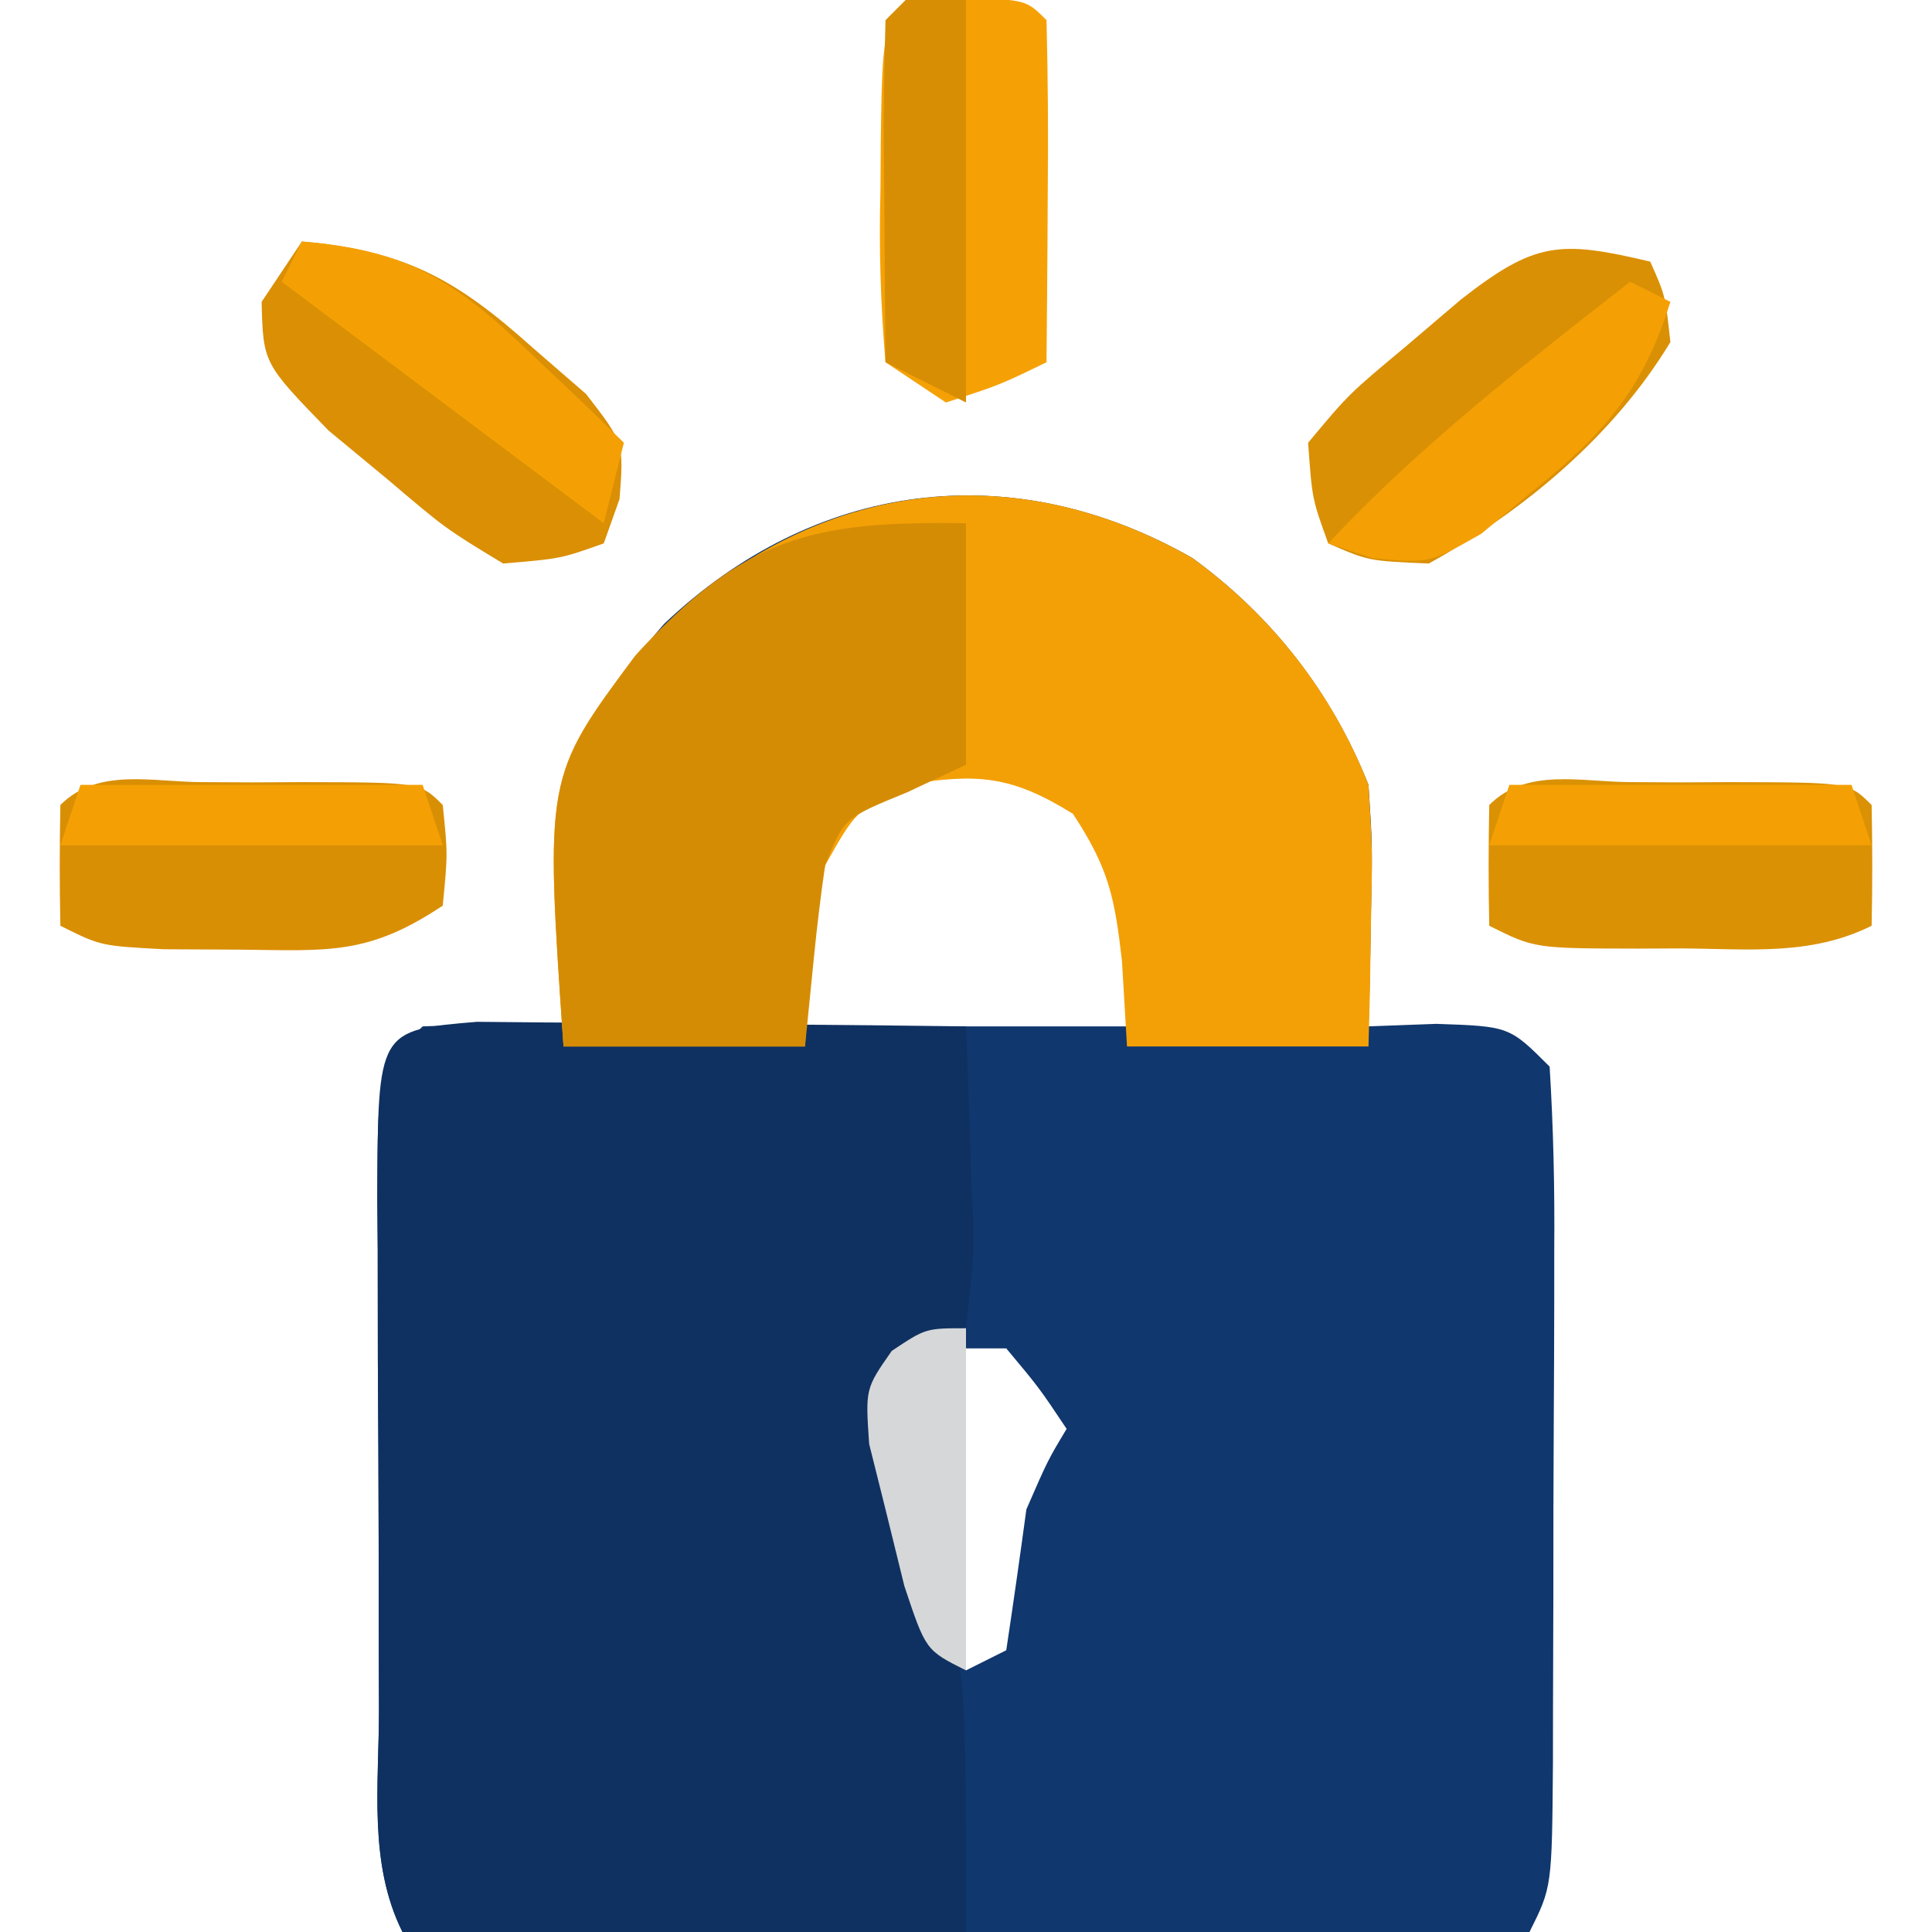
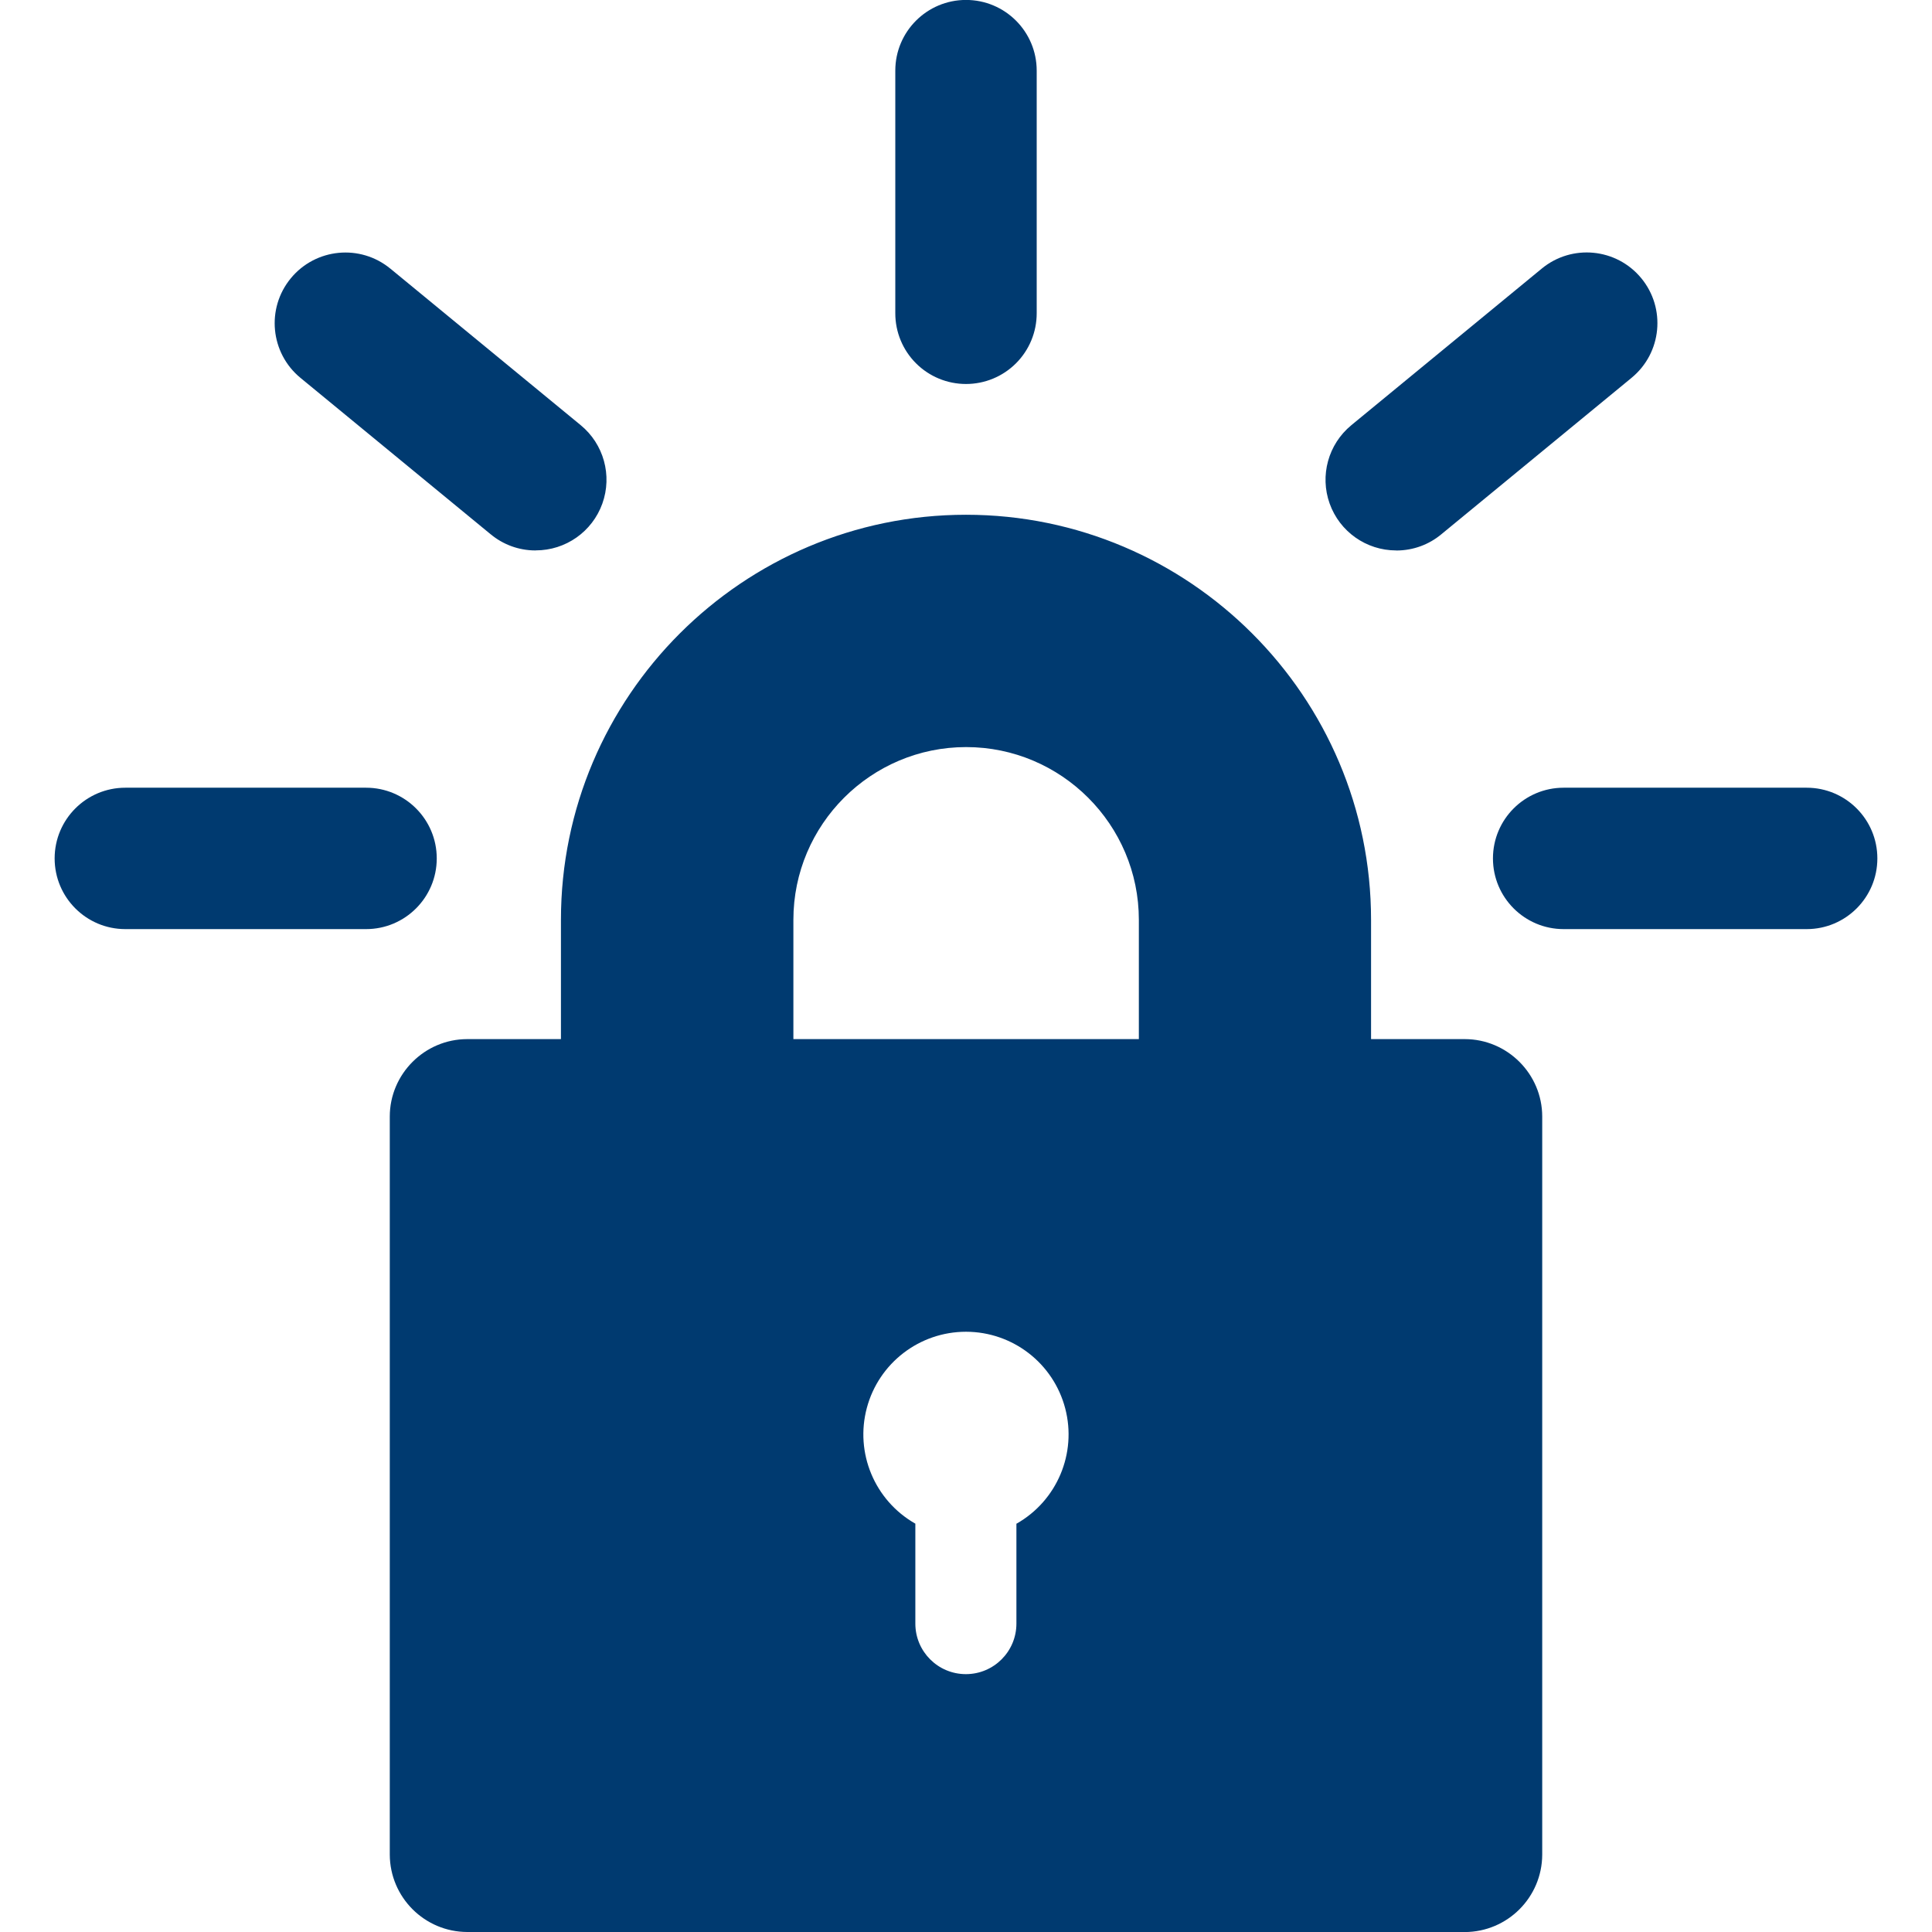
- <svg xmlns="http://www.w3.org/2000/svg" version="1.1" width="96" height="96">
-   <path d="M0 0 C3.966 2.88 6.942 6.712 8.754 11.273 C8.949 14.289 8.949 14.289 8.879 17.523 C8.861 18.601 8.843 19.679 8.824 20.789 C8.801 21.609 8.778 22.429 8.754 23.273 C9.868 23.232 10.981 23.191 12.129 23.148 C15.754 23.273 15.754 23.273 17.754 25.273 C17.942 28.335 18.009 31.305 17.984 34.367 C17.984 35.27 17.983 36.172 17.983 37.102 C17.98 39.012 17.972 40.922 17.96 42.832 C17.941 45.761 17.939 48.691 17.939 51.621 C17.935 53.474 17.929 55.327 17.922 57.18 C17.921 58.06 17.92 58.94 17.919 59.847 C17.87 66.041 17.87 66.041 16.754 68.273 C-1.726 68.273 -20.206 68.273 -39.246 68.273 C-40.956 64.854 -40.409 60.942 -40.414 57.18 C-40.417 56.277 -40.421 55.375 -40.424 54.445 C-40.429 52.535 -40.432 50.625 -40.431 48.715 C-40.434 45.785 -40.452 42.856 -40.471 39.926 C-40.474 38.073 -40.476 36.22 -40.477 34.367 C-40.484 33.487 -40.491 32.607 -40.498 31.7 C-40.475 25.502 -40.475 25.502 -38.246 23.273 C-34.621 23.148 -34.621 23.148 -31.246 23.273 C-31.304 22.5 -31.362 21.727 -31.422 20.93 C-31.739 13.599 -31.171 8.859 -26.246 3.273 C-18.787 -3.812 -9.019 -5.138 0 0 Z M-19.246 15.273 C-19.246 17.913 -19.246 20.553 -19.246 23.273 C-13.966 23.273 -8.686 23.273 -3.246 23.273 C-2.475 15.749 -2.475 15.749 -5.371 12.273 C-8.094 10.101 -8.094 10.101 -11.246 9.648 C-15.388 10.511 -16.808 11.832 -19.246 15.273 Z M-11.246 39.273 C-11.246 44.553 -11.246 49.833 -11.246 55.273 C-10.586 54.943 -9.926 54.613 -9.246 54.273 C-8.894 51.943 -8.563 49.609 -8.246 47.273 C-7.184 44.836 -7.184 44.836 -6.246 43.273 C-7.609 41.233 -7.609 41.233 -9.246 39.273 C-9.906 39.273 -10.566 39.273 -11.246 39.273 Z " fill="#10376E" transform="translate(59.24609,27.72656)" />
-   <path d="M0 0 C1.121 0.01 2.241 0.021 3.396 0.032 C5.214 0.041 5.214 0.041 7.068 0.051 C8.339 0.068 9.61 0.085 10.919 0.102 C12.198 0.111 13.477 0.12 14.794 0.129 C17.961 0.153 21.128 0.186 24.294 0.227 C24.402 2.666 24.482 5.1 24.544 7.54 C24.595 8.575 24.595 8.575 24.646 9.631 C24.685 11.653 24.685 11.653 24.294 15.227 C22.279 17.208 22.279 17.208 20.294 18.227 C20.736 21.761 21.417 24.506 22.857 27.79 C24.294 32.227 24.294 32.227 24.294 45.227 C15.054 45.227 5.814 45.227 -3.706 45.227 C-5.415 41.808 -4.869 37.895 -4.874 34.133 C-4.877 33.231 -4.88 32.328 -4.884 31.399 C-4.889 29.489 -4.891 27.579 -4.891 25.669 C-4.893 22.739 -4.911 19.809 -4.93 16.879 C-4.933 15.027 -4.935 13.174 -4.936 11.321 C-4.943 10.441 -4.95 9.56 -4.958 8.653 C-4.927 0.413 -4.927 0.413 0 0 Z " fill="#0F3161" transform="translate(23.70557,50.77295)" />
-   <path d="M0 0 C3.959 2.874 6.967 6.71 8.754 11.273 C8.949 14.508 8.949 14.508 8.879 18.023 C8.861 19.194 8.843 20.364 8.824 21.57 C8.801 22.462 8.778 23.354 8.754 24.273 C4.794 24.273 0.834 24.273 -3.246 24.273 C-3.329 22.871 -3.411 21.468 -3.496 20.023 C-3.86 16.86 -4.149 15.42 -5.934 12.711 C-8.995 10.808 -10.702 10.683 -14.246 11.273 C-16.743 12.602 -16.743 12.602 -18.246 15.273 C-18.868 18.307 -19.063 21.165 -19.246 24.273 C-23.206 24.273 -27.166 24.273 -31.246 24.273 C-32.166 10.868 -32.166 10.868 -27.672 4.855 C-20.218 -3.415 -9.842 -5.607 0 0 Z " fill="#F3A006" transform="translate(59.24609,27.72656)" />
-   <path d="M0 0 C0 3.96 0 7.92 0 12 C-1.454 12.681 -1.454 12.681 -2.938 13.375 C-6.071 14.658 -6.071 14.658 -7 17 C-7.225 18.537 -7.408 20.08 -7.562 21.625 C-7.707 23.069 -7.851 24.512 -8 26 C-11.96 26 -15.92 26 -20 26 C-20.918 12.619 -20.918 12.619 -16.438 6.586 C-11.064 0.658 -7.617 -0.123 0 0 Z " fill="#D58C05" transform="translate(48,26)" />
-   <path d="M0 0 C0.75 1.688 0.75 1.688 1 4 C-1.814 8.65 -6.259 12.371 -11 15 C-14 14.875 -14 14.875 -16 14 C-16.801 11.797 -16.801 11.797 -17 9 C-14.98 6.578 -14.98 6.578 -12.188 4.25 C-10.817 3.082 -10.817 3.082 -9.418 1.891 C-5.719 -1.002 -4.505 -1.067 0 0 Z " fill="#DA9004" transform="translate(82,13)" />
-   <path d="M0 0 C5.088 0.448 7.655 1.856 11.438 5.25 C12.323 6.018 13.209 6.787 14.121 7.578 C16 10 16 10 15.785 12.797 C15.526 13.524 15.267 14.251 15 15 C12.859 15.762 12.859 15.762 10 16 C7.141 14.27 7.141 14.27 4.25 11.812 C3.286 11.015 2.322 10.217 1.328 9.395 C-1.924 6.049 -1.924 6.049 -2 3 C-1.34 2.01 -0.68 1.02 0 0 Z " fill="#DA8F04" transform="translate(15,12)" />
-   <path d="M0 0 C3 0.125 3 0.125 4 1.125 C4.073 3.988 4.092 6.826 4.062 9.688 C4.058 10.494 4.053 11.3 4.049 12.131 C4.037 14.129 4.019 16.127 4 18.125 C1.688 19.25 1.688 19.25 -1 20.125 C-1.99 19.465 -2.98 18.805 -4 18.125 C-4.248 15.191 -4.326 12.489 -4.25 9.562 C-4.245 8.769 -4.24 7.976 -4.234 7.158 C-4.139 0.172 -4.139 0.172 0 0 Z " fill="#F5A105" transform="translate(48,-0.125)" />
-   <path d="M0 0 C0.798 0.004 1.596 0.008 2.418 0.012 C3.216 0.008 4.014 0.004 4.836 0 C10.791 0.01 10.791 0.01 11.918 1.137 C11.959 3.136 11.961 5.137 11.918 7.137 C8.884 8.654 5.742 8.28 2.418 8.262 C1.728 8.266 1.039 8.269 0.328 8.273 C-4.829 8.263 -4.829 8.263 -7.082 7.137 C-7.125 5.137 -7.123 3.136 -7.082 1.137 C-5.197 -0.749 -2.504 0.004 0 0 Z " fill="#DA9104" transform="translate(81.08203,38.86328)" />
-   <path d="M0 0 C0.798 0.004 1.596 0.008 2.418 0.012 C3.216 0.008 4.014 0.004 4.836 0 C10.791 0.01 10.791 0.01 11.918 1.137 C12.168 3.574 12.168 3.574 11.918 6.137 C8.216 8.605 6.259 8.374 1.855 8.324 C-0.018 8.315 -0.018 8.315 -1.93 8.305 C-5.082 8.137 -5.082 8.137 -7.082 7.137 C-7.125 5.137 -7.123 3.136 -7.082 1.137 C-5.197 -0.749 -2.504 0.004 0 0 Z " fill="#D98F04" transform="translate(10.08203,38.86328)" />
-   <path d="M0 0 C0.66 0.33 1.32 0.66 2 1 C0.627 5.373 -1.265 7.513 -4.812 10.375 C-6.091 11.438 -6.091 11.438 -7.395 12.523 C-10 14 -10 14 -12.824 13.727 C-13.901 13.367 -13.901 13.367 -15 13 C-10.434 8.129 -5.25 4.108 0 0 Z " fill="#F4A005" transform="translate(81,14)" />
-   <path d="M0 0 C0.99 0 1.98 0 3 0 C3 6.6 3 13.2 3 20 C1.68 19.34 0.36 18.68 -1 18 C-1.027 15.187 -1.047 12.375 -1.062 9.562 C-1.071 8.76 -1.079 7.958 -1.088 7.131 C-1.097 5.087 -1.052 3.043 -1 1 C-0.67 0.67 -0.34 0.34 0 0 Z " fill="#D88E04" transform="translate(45,0)" />
-   <path d="M0 0 C5.236 0.422 7.617 1.957 11.375 5.562 C12.249 6.389 13.123 7.215 14.023 8.066 C14.676 8.704 15.328 9.343 16 10 C15.67 11.32 15.34 12.64 15 14 C9.667 10 4.333 6 -1 2 C-0.67 1.34 -0.34 0.68 0 0 Z " fill="#F4A005" transform="translate(15,12)" />
-   <path d="M0 0 C5.61 0 11.22 0 17 0 C17.33 0.99 17.66 1.98 18 3 C11.73 3 5.46 3 -1 3 C-0.67 2.01 -0.34 1.02 0 0 Z " fill="#F4A005" transform="translate(75,39)" />
-   <path d="M0 0 C5.61 0 11.22 0 17 0 C17.33 0.99 17.66 1.98 18 3 C11.73 3 5.46 3 -1 3 C-0.67 2.01 -0.34 1.02 0 0 Z " fill="#F4A005" transform="translate(4,39)" />
-   <path d="M0 0 C0 5.61 0 11.22 0 17 C-2 16 -2 16 -3.062 12.812 C-3.372 11.554 -3.681 10.296 -4 9 C-4.268 7.928 -4.536 6.855 -4.812 5.75 C-5 3 -5 3 -3.688 1.125 C-2 0 -2 0 0 0 Z " fill="#D6D7D9" transform="translate(48,66)" />
+ <svg xmlns="http://www.w3.org/2000/svg" class="icon" viewBox="0 0 1024 1024" version="1.1" p-id="6224" width="200" height="200">
+   <path d="M776.416 1024H247.648a41.184 41.184 0 0 1-41.056-41.024V591.808c0-22.56 18.464-41.056 41.056-41.056h49.664v-63.232c0-118.4 96.352-214.688 214.688-214.688s214.688 96.352 214.688 214.688v63.232h49.664c22.56 0 41.056 18.464 41.056 41.056v391.168a41.184 41.184 0 0 1-41.024 41.056z m-237.632-216.416a54.4 54.4 0 0 0-26.688-101.728h-0.128a54.4 54.4 0 0 0-27.072 101.568l0.256 0.128v52.992a26.784 26.784 0 0 0 53.568 0v-52.992z m-118.336-256.832h183.168v-63.232c0-50.464-41.088-91.552-91.552-91.552s-91.552 41.088-91.552 91.552v63.232z m-226.432-58.304H66.432a37.44 37.44 0 1 1 0-74.944h127.584a37.44 37.44 0 1 1 0 74.944z m89.888-200.704h-0.096c-9.024 0-17.312-3.232-23.744-8.576l0.064 0.064-100.896-82.976a37.44 37.44 0 1 1 47.68-57.856l-0.064-0.064 100.896 82.976a37.44 37.44 0 0 1-23.808 66.4h-0.064zM512 203.52a37.44 37.44 0 0 1-37.472-37.472V37.44a37.44 37.44 0 1 1 74.944 0v128.608A37.44 37.44 0 0 1 512 203.52z m228.096 88.224h-0.16a37.44 37.44 0 0 1-23.744-66.336l0.064-0.064 100.896-82.976a37.44 37.44 0 0 1 47.68 57.824l-0.064 0.064-100.896 82.976c-6.4 5.312-14.72 8.544-23.776 8.544z m217.472 200.704h-128.8a37.44 37.44 0 1 1 0-74.944h128.8a37.44 37.44 0 1 1 0 74.944z" fill="#003A70" p-id="6225" />
</svg>
